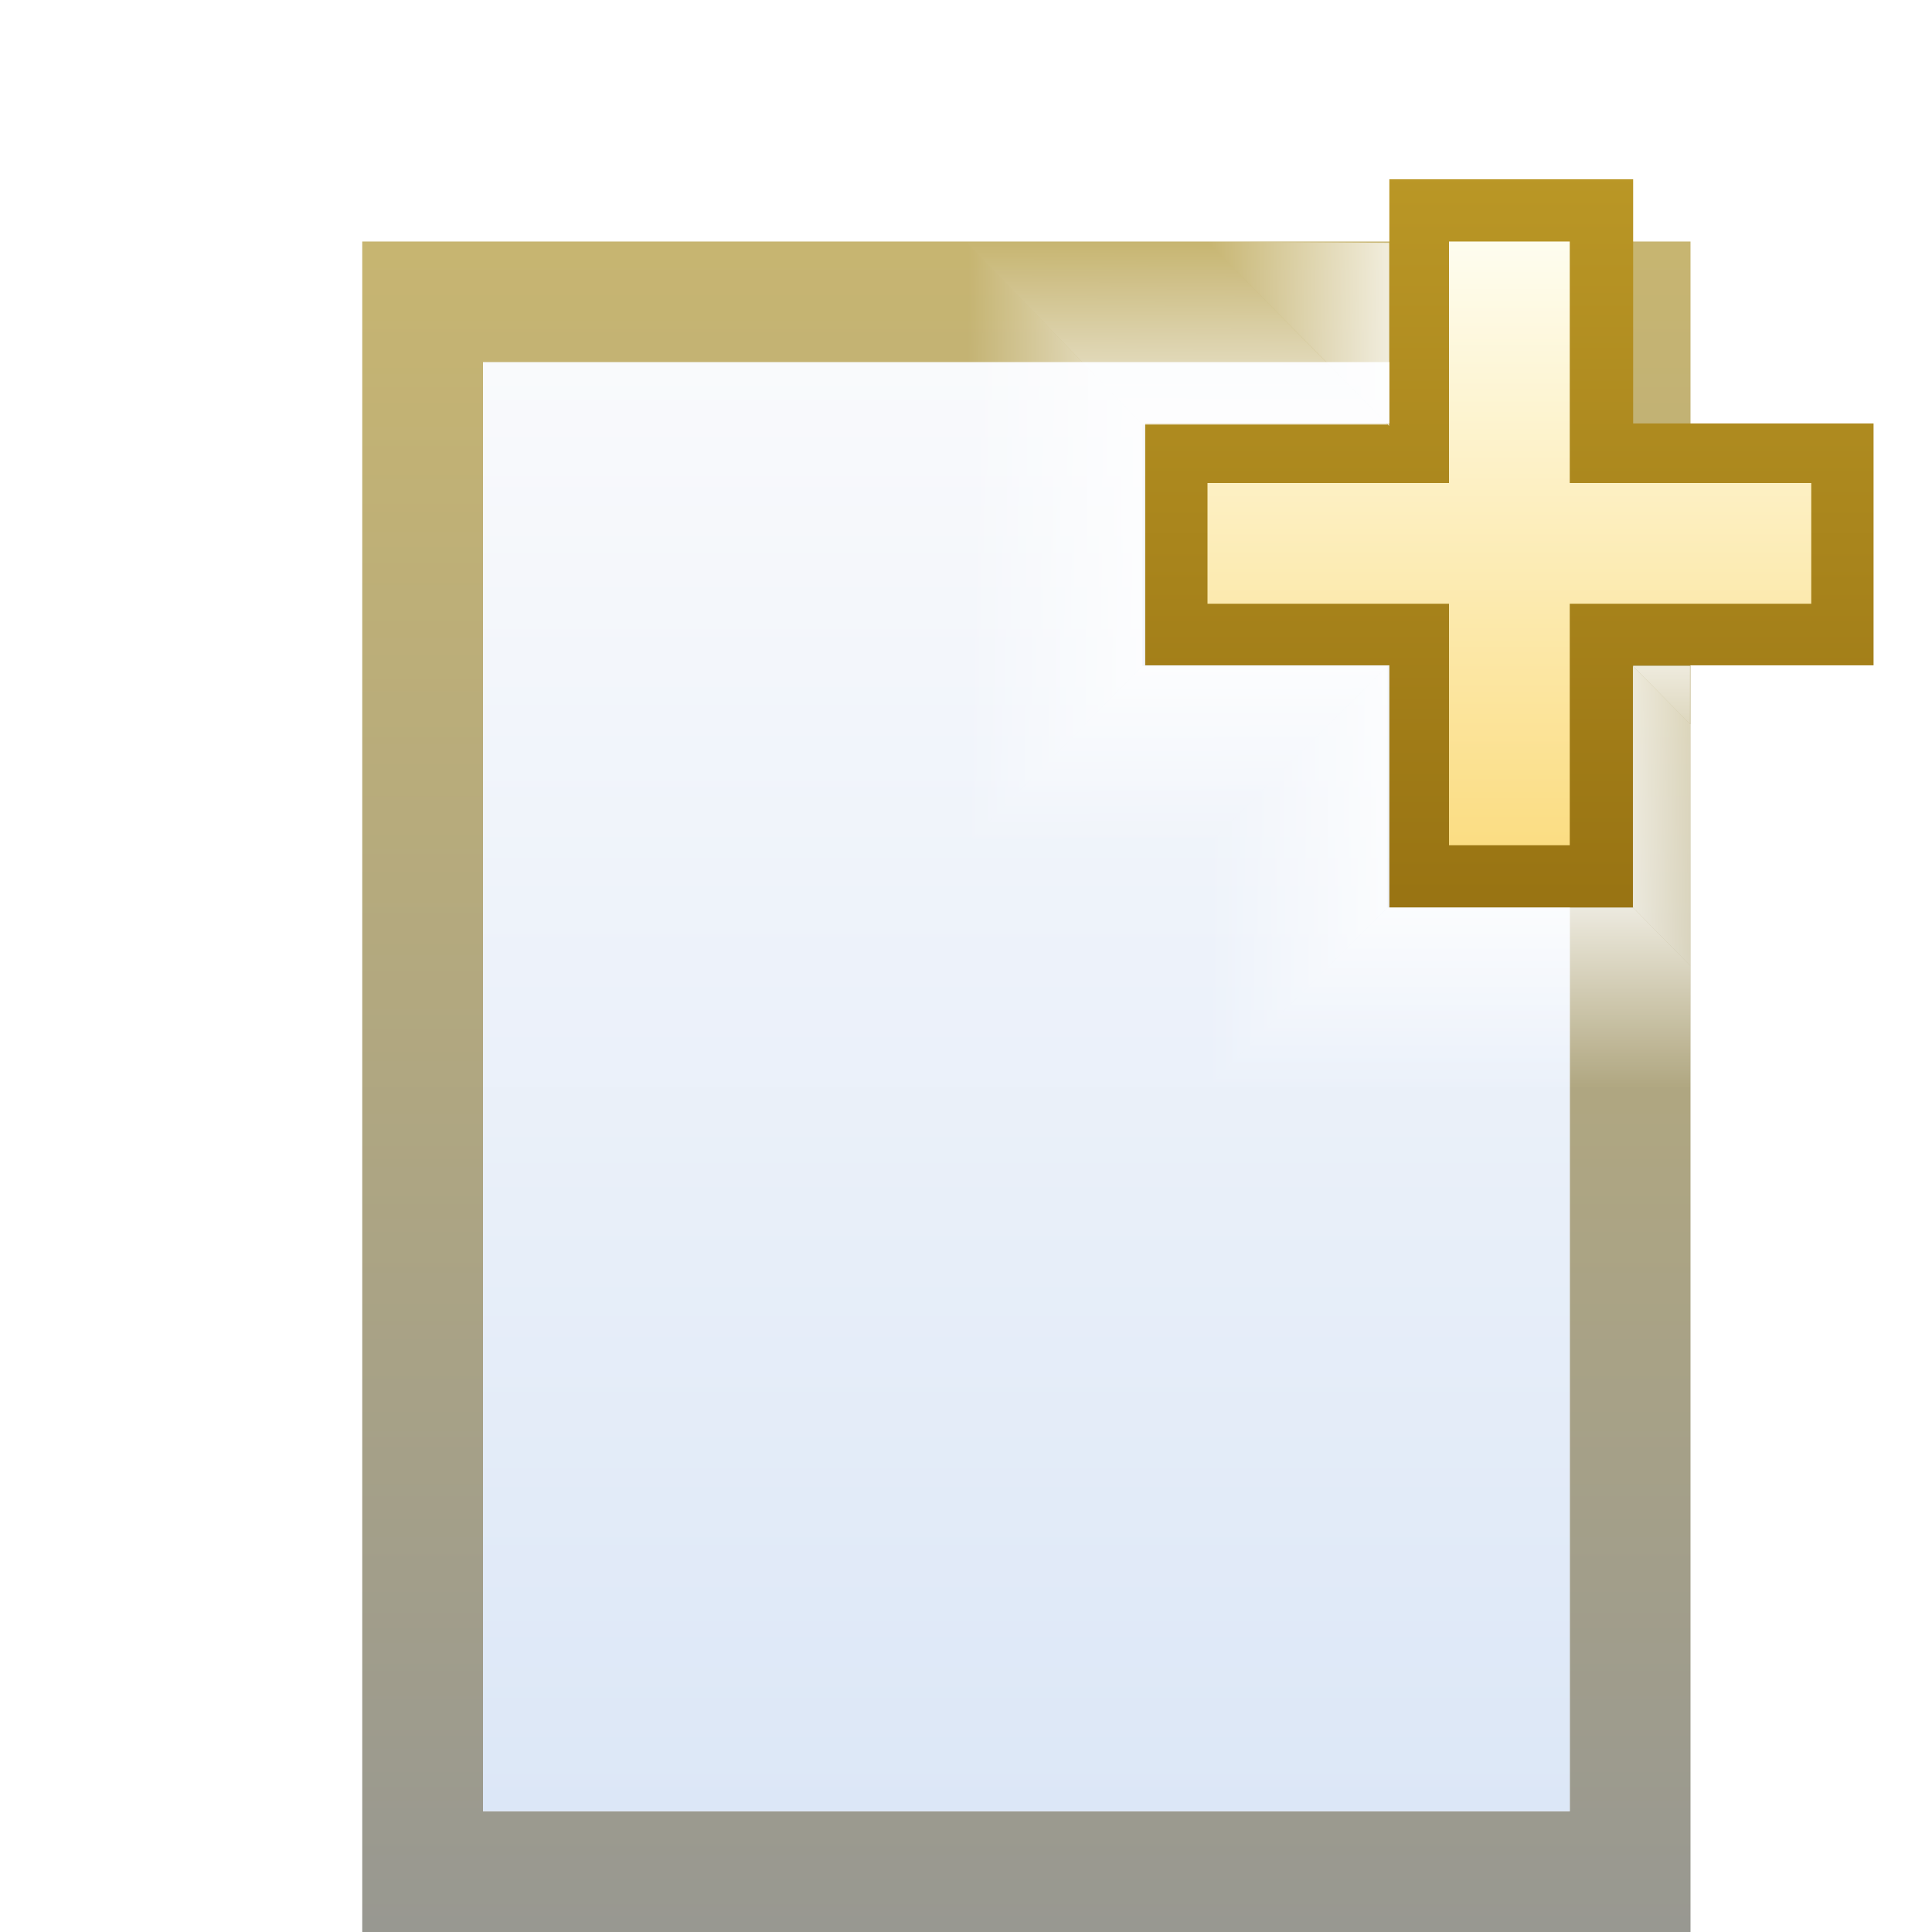
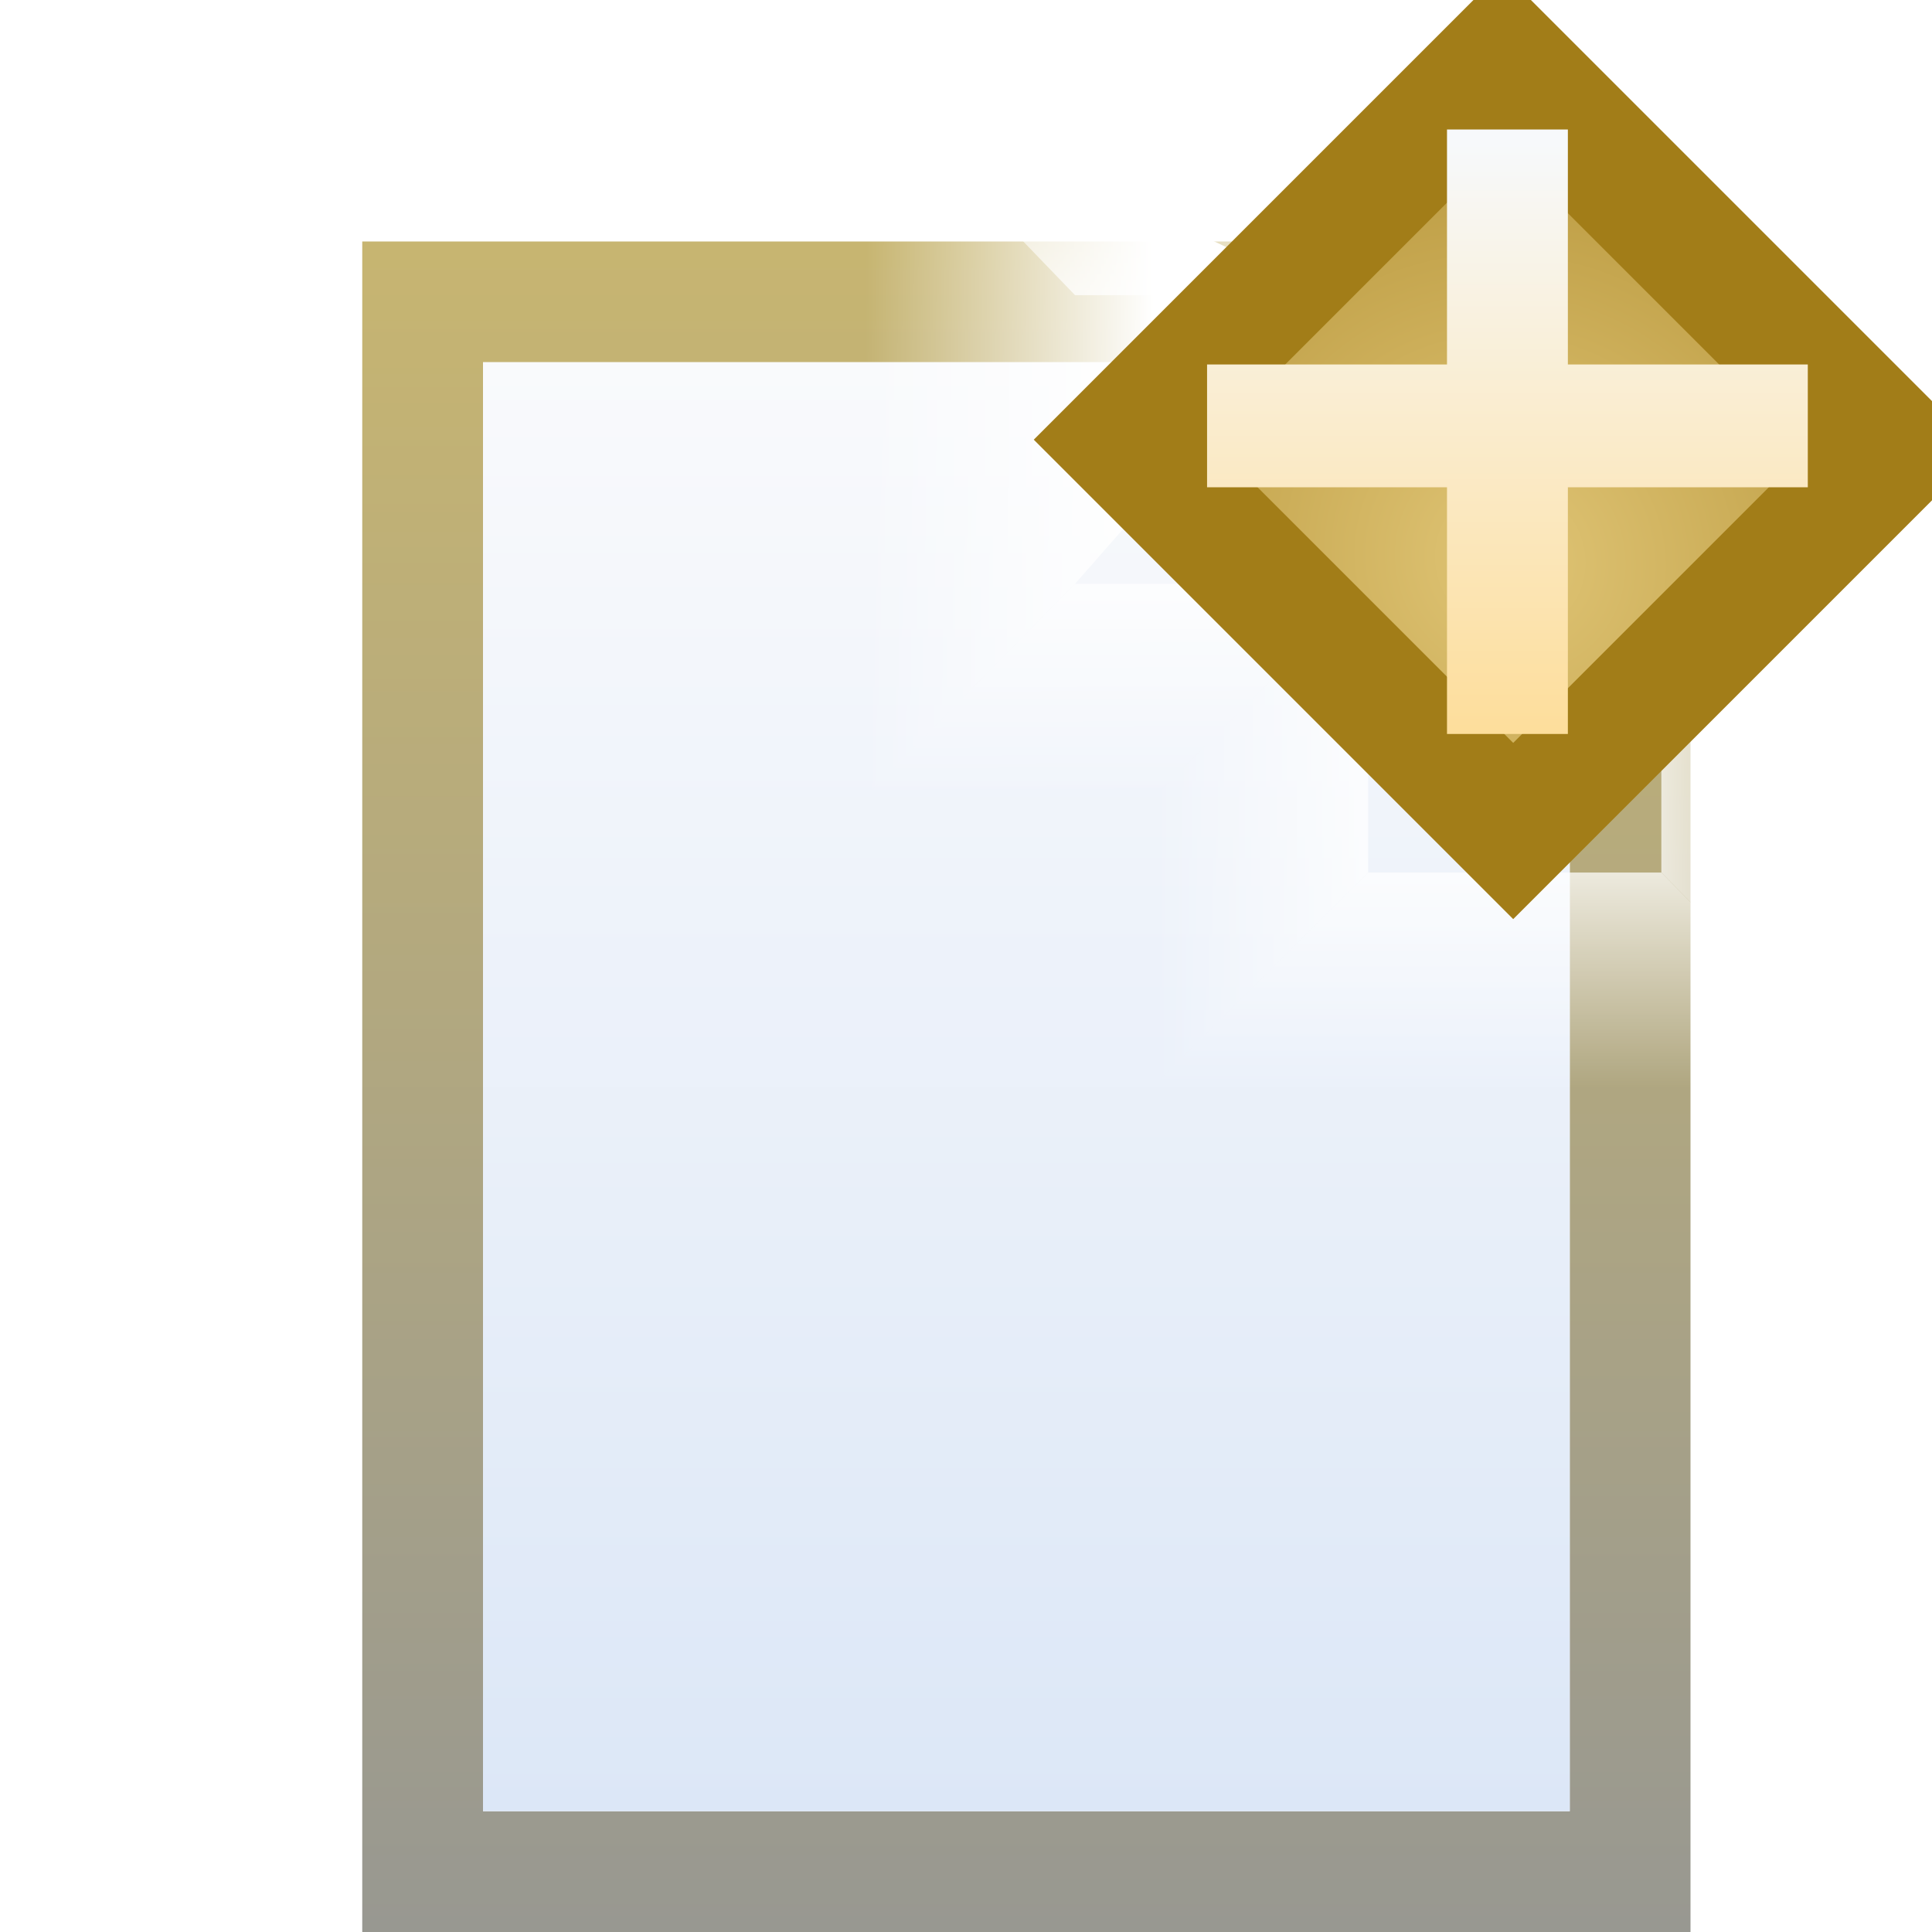
<svg xmlns="http://www.w3.org/2000/svg" xmlns:xlink="http://www.w3.org/1999/xlink" width="16" height="16" id="svg2" version="1.1">
  <defs id="defs4">
    <linearGradient id="linearGradient5068">
      <stop style="stop-color:#ffffff;stop-opacity:1;" offset="0" id="stop5070" />
      <stop style="stop-color:#ffffff;stop-opacity:0;" offset="1" id="stop5072" />
    </linearGradient>
    <linearGradient id="linearGradient4863">
      <stop style="stop-color:#ba9726;stop-opacity:1;" offset="0" id="stop4865" />
      <stop style="stop-color:#997413;stop-opacity:1" offset="1" id="stop4867" />
    </linearGradient>
    <linearGradient id="linearGradient4823">
      <stop id="stop4825" offset="0" style="stop-color:#fefdef;stop-opacity:1" />
      <stop id="stop4827" offset="1" style="stop-color:#fbdd83;stop-opacity:1" />
    </linearGradient>
    <linearGradient id="linearGradient4815">
      <stop style="stop-color:#c7b571;stop-opacity:1;" offset="0" id="stop4817" />
      <stop style="stop-color:#989891;stop-opacity:1" offset="1" id="stop4819" />
    </linearGradient>
    <linearGradient id="linearGradient4753">
      <stop style="stop-color:#f9fafc;stop-opacity:1" offset="0" id="stop4755" />
      <stop style="stop-color:#dce7f7;stop-opacity:1" offset="1" id="stop4757" />
    </linearGradient>
    <linearGradient gradientTransform="matrix(1.847997,0,0,1.847997,10.2675,1029.411)" y2="7.549" x2="0.938" y1="4.844" x1="0.938" gradientUnits="userSpaceOnUse" id="linearGradient5618" xlink:href="#linearGradient4823" />
    <linearGradient xlink:href="#linearGradient4753" id="linearGradient4759" x1="7.464" y1="3" x2="7.464" y2="15" gradientUnits="userSpaceOnUse" gradientTransform="translate(0,1036.362)" />
    <linearGradient xlink:href="#linearGradient4815" id="linearGradient4821" x1="8" y1="1038.362" x2="8" y2="1052.362" gradientUnits="userSpaceOnUse" gradientTransform="translate(-2,0)" />
    <linearGradient xlink:href="#linearGradient4863" id="linearGradient4869" x1="12.578" y1="1037.784" x2="12.578" y2="1043.763" gradientUnits="userSpaceOnUse" />
    <linearGradient xlink:href="#linearGradient5068" id="linearGradient5074" x1="12" y1="1038.362" x2="10.008" y2="1038.347" gradientUnits="userSpaceOnUse" gradientTransform="translate(-0.0078125,0.015625)" />
    <linearGradient xlink:href="#linearGradient5068" id="linearGradient5076" x1="10" y1="1040.362" x2="10.008" y2="1038.347" gradientUnits="userSpaceOnUse" gradientTransform="translate(-0.0078125,0.015625)" />
    <linearGradient xlink:href="#linearGradient5068" id="linearGradient5078" x1="10" y1="1041.362" x2="8.008" y2="1041.347" gradientUnits="userSpaceOnUse" gradientTransform="translate(-0.0078125,0.015625)" />
    <linearGradient xlink:href="#linearGradient5068" id="linearGradient5080" x1="10" y1="5" x2="10.008" y2="6.984" gradientUnits="userSpaceOnUse" gradientTransform="translate(-0.0078125,1036.378)" />
    <linearGradient xlink:href="#linearGradient5068" id="linearGradient5082" x1="12" y1="1042.362" x2="10.008" y2="1042.362" gradientUnits="userSpaceOnUse" gradientTransform="translate(-0.0078125,0.015625)" />
    <linearGradient xlink:href="#linearGradient5068" id="linearGradient5084" x1="12" y1="1043.362" x2="12" y2="1045.347" gradientUnits="userSpaceOnUse" gradientTransform="translate(-0.0078125,0.015625)" />
    <linearGradient xlink:href="#linearGradient5068" id="linearGradient5086" x1="13" y1="1043.362" x2="15.008" y2="1043.347" gradientUnits="userSpaceOnUse" gradientTransform="translate(-0.0078125,0.015625)" />
    <linearGradient xlink:href="#linearGradient5068" id="linearGradient5088" x1="14" y1="1041.362" x2="14" y2="1043.347" gradientUnits="userSpaceOnUse" gradientTransform="translate(-0.0078125,0.015625)" />
+     <linearGradient xlink:href="#linearGradient5068" id="linearGradient3050" gradientUnits="userSpaceOnUse" gradientTransform="translate(-0.0078125,1036.378)" x1="10" y1="5" x2="10.008" y2="6.984" />
+     <linearGradient xlink:href="#linearGradient4863" id="linearGradient3052" gradientUnits="userSpaceOnUse" x1="12.578" y1="1037.784" x2="12.578" y2="1043.763" />
+     <linearGradient xlink:href="#linearGradient4823" id="linearGradient3054" gradientUnits="userSpaceOnUse" gradientTransform="matrix(1.847997,0,0,1.847997,10.2675,1029.411)" x1="0.938" y1="4.844" x2="0.938" y2="7.549" />
+     <linearGradient xlink:href="#linearGradient5068" id="linearGradient3056" gradientUnits="userSpaceOnUse" gradientTransform="translate(-0.0078125,0.015625)" x1="12" y1="1043.362" x2="12" y2="1045.347" />
+     <linearGradient xlink:href="#linearGradient5068" id="linearGradient3058" gradientUnits="userSpaceOnUse" gradientTransform="translate(-0.0078125,0.015625)" x1="13" y1="1043.362" x2="15.008" y2="1043.347" />
+     <linearGradient xlink:href="#linearGradient5068" id="linearGradient3060" gradientUnits="userSpaceOnUse" gradientTransform="translate(-0.0078125,0.015625)" x1="12" y1="1042.362" x2="10.008" y2="1042.362" />
+     <linearGradient xlink:href="#linearGradient5068" id="linearGradient3062" gradientUnits="userSpaceOnUse" gradientTransform="translate(-0.0078125,0.015625)" x1="10" y1="1041.362" x2="8.008" y2="1041.347" />
+     <linearGradient xlink:href="#linearGradient5068" id="linearGradient3064" gradientUnits="userSpaceOnUse" gradientTransform="translate(-0.0078125,0.015625)" x1="10" y1="1040.362" x2="10.008" y2="1038.347" />
+     <linearGradient xlink:href="#linearGradient5068" id="linearGradient3066" gradientUnits="userSpaceOnUse" gradientTransform="translate(-0.0078125,0.015625)" x1="12" y1="1038.362" x2="10.008" y2="1038.347" />
+     <linearGradient xlink:href="#linearGradient5068" id="linearGradient3068" gradientUnits="userSpaceOnUse" gradientTransform="translate(-0.0078125,0.015625)" x1="14" y1="1041.362" x2="14" y2="1043.347" />
+     <radialGradient xlink:href="#linearGradient4528-9" id="radialGradient4534-5" cx="-757.205" cy="-738.838" fx="-757.205" fy="-738.838" r="3.48" gradientTransform="matrix(1.850818,-8.813921e-6,8.4531434e-6,1.775059,644.2498,572.6361)" gradientUnits="userSpaceOnUse" />
+     <linearGradient id="linearGradient4528-9">
+       <stop style="stop-color:#e0c576;stop-opacity:1;" offset="0" id="stop4530-0" />
+       <stop style="stop-color:#9e7916;stop-opacity:1" offset="1" id="stop4532-7" />
+     </linearGradient>
+     <linearGradient xlink:href="#linearGradient6281-8-0-1-6" id="linearGradient4526-2" gradientUnits="userSpaceOnUse" gradientTransform="matrix(2.319989,0,0,2.319989,10.19969,1043.185)" x1="0.938" y1="4.844" x2="0.938" y2="7.549" />
+     <linearGradient id="linearGradient6281-8-0-1-6">
+       <stop id="stop6283-0-2-2-1" offset="0" style="stop-color:#f7f9fb;stop-opacity:1" />
+       <stop id="stop6285-5-0-9-7" offset="1" style="stop-color:#ffd680;stop-opacity:1" />
+     </linearGradient>
+     <radialGradient xlink:href="#linearGradient4528-9" id="radialGradient3091" gradientUnits="userSpaceOnUse" gradientTransform="matrix(1.850818,-8.813921e-6,8.4531434e-6,1.775059,644.2498,572.6361)" cx="-757.205" cy="-738.838" fx="-757.205" fy="-738.838" r="3.48" />
+     <linearGradient xlink:href="#linearGradient6281-8-0-1-6" id="linearGradient3093" gradientUnits="userSpaceOnUse" gradientTransform="matrix(2.319989,0,0,2.319989,10.19969,1043.185)" x1="0.938" y1="4.844" x2="0.938" y2="7.549" />
+     <radialGradient xlink:href="#linearGradient4528-9-5" id="radialGradient3091-1" gradientUnits="userSpaceOnUse" gradientTransform="matrix(1.850818,-8.813921e-6,8.4531434e-6,1.775059,644.2498,572.6361)" cx="-757.205" cy="-738.838" fx="-757.205" fy="-738.838" r="3.48" />
+     <linearGradient id="linearGradient4528-9-5">
+       <stop style="stop-color:#e0c576;stop-opacity:1;" offset="0" id="stop4530-0-5" />
+       <stop style="stop-color:#9e7916;stop-opacity:1" offset="1" id="stop4532-7-9" />
+     </linearGradient>
+     <linearGradient xlink:href="#linearGradient6281-8-0-1-6-6" id="linearGradient3093-5" gradientUnits="userSpaceOnUse" gradientTransform="matrix(2.319989,0,0,2.319989,10.19969,1043.185)" x1="0.938" y1="4.844" x2="0.938" y2="7.549" />
+     <linearGradient id="linearGradient6281-8-0-1-6-6">
+       <stop id="stop6283-0-2-2-1-2" offset="0" style="stop-color:#f7f9fb;stop-opacity:1" />
+       <stop id="stop6285-5-0-9-7-6" offset="1" style="stop-color:#ffd680;stop-opacity:1" />
+     </linearGradient>
  </defs>
  <g id="layer1" style="display:inline" transform="translate(0,-1036.362)">
    <path style="fill:url(#linearGradient4821);fill-opacity:1;stroke:none;display:inline" d="m 3,1038.362 0,14 11,0 0,-14 -11,0 z m 1,1 9,0 0,12 -9,0 0,-12 z" id="rect3983-9" />
    <rect style="opacity:1;fill:url(#linearGradient4759);fill-opacity:1;stroke:none" id="rect3983" width="9" height="12" x="4" y="1039.362" />
-     <path style="fill:url(#linearGradient5080);fill-opacity:1;stroke:none;display:inline" d="m 8,1043.362 2,0 1.492,-1.484 -2.031,0 z" id="path5581-1-1" />
-     <path style="fill:url(#linearGradient4869);fill-opacity:1;stroke:none;display:inline" d="m 11.506,1037.847 2.019,0 0,2.022 1.991,0 0,2.003 -1.991,0 0,2.006 -2.019,0 0,-2.006 -2.022,0 0,-2.003 2.022,0 z" id="path5581-1" />
-     <path style="fill:url(#linearGradient5618);fill-opacity:1;stroke:none;display:inline" d="m 12,1038.362 1,0 0,2 2,0 0,1 -2,0 0,2 -1,0 0,-2 -2,0 0,-1 2,0 z" id="path5581" />
-     <path style="fill:url(#linearGradient5084);fill-opacity:1;stroke:none;display:inline" d="m 10,1045.362 4,0 0,-1 -0.477,-0.484 -2.031,0 z" id="path5581-1-1-8" />
-     <path style="fill:url(#linearGradient5086);fill-opacity:1;stroke:none;display:inline" d="m 13.523,1041.878 0,2 0.477,0.484 0,-2 z" id="path5581-1-1-7" />
-     <path style="fill:url(#linearGradient5082);fill-opacity:1;stroke:none;display:inline" d="m 10,1043.362 0,2 1.492,-1.484 0,-2 z" id="path5581-1-1-6" />
-     <path style="fill:url(#linearGradient5078);fill-opacity:1;stroke:none;display:inline" d="m 8,1038.362 0,5 1.461,-1.484 0,-2 z" id="path5581-1-1-1" />
-     <path style="fill:url(#linearGradient5076);fill-opacity:1;stroke:none;display:inline" d="m 10,1038.362 -2,0 1.461,1.516 2.031,0 z" id="path5581-1-1-89" />
-     <path style="fill:url(#linearGradient5074);fill-opacity:1;stroke:none;display:inline" d="m 10,1038.362 0,0 1.504,1.527 0,-1.516 z" id="path5581-1-1-2" />
-     <path style="fill:url(#linearGradient5088);fill-opacity:1;stroke:none;display:inline" d="m 13.996,1041.878 -0.473,0 0.477,0.484 -0.004,0 z" id="path5581-1-1-79" />
+     <g id="g3038" transform="matrix(1.195427,0,0,1.195427,-2.40717,-204.2918)">
+       <path id="path5581-1-1" d="m 8,1043.362 2,0 1.492,-1.484 -2.031,0 z" style="fill:url(#linearGradient3050);fill-opacity:1;stroke:none;display:inline" />
+       <path id="path5581-1-1-8" d="m 10,1045.362 4,0 0,-1 -0.477,-0.484 -2.031,0 z" style="fill:url(#linearGradient3056);fill-opacity:1;stroke:none;display:inline" />
+       <path id="path5581-1-1-7" d="m 13.523,1041.878 0,2 0.477,0.484 0,-2 z" style="fill:url(#linearGradient3058);fill-opacity:1;stroke:none;display:inline" />
+       <path id="path5581-1-1-6" d="m 10,1043.362 0,2 1.492,-1.484 0,-2 z" style="fill:url(#linearGradient3060);fill-opacity:1;stroke:none;display:inline" />
+       <path id="path5581-1-1-1" d="m 8,1038.362 0,5 1.461,-1.484 1.754,-2 z" style="fill:url(#linearGradient3062);fill-opacity:1;stroke:none;display:inline" />
+       <path id="path5581-1-1-89" d="m 10,1038.362 -2,0 1.461,1.516 2.031,0 z" style="fill:url(#linearGradient3064);fill-opacity:1;stroke:none;display:inline" />
+       <path id="path5581-1-1-2" d="m 10,1038.362 0,0 1.504,1.527 0,-1.516 z" style="fill:url(#linearGradient3066);fill-opacity:1;stroke:none;display:inline" />
+       <path id="path5581-1-1-79" d="m 13.996,1041.878 -0.473,0 0.477,0.484 -0.004,0 z" style="fill:url(#linearGradient3068);fill-opacity:1;stroke:none;display:inline" />
+       <g style="display:inline" id="g4514" transform="matrix(0.8365213,0,0,0.8365213,9.918721,156.7784)">
+         <g id="g4522" transform="translate(-9.9375,0)">
+           <rect style="fill:url(#radialGradient3091-1);fill-opacity:1;stroke:#a27d18;stroke-width:1.032;stroke-miterlimit:4;stroke-opacity:1;stroke-dasharray:none;display:inline" id="rect3910" width="4.583" height="4.454" x="-758.823" y="-740.411" transform="matrix(-0.7071068,-0.7071068,0.7071068,-0.7071068,0,0)" />
+           <path id="path5581-5-5" d="m 12.471,1054.309 1.001,0 0,1.946 1.987,0 0,1.017 -1.987,0 0,2.043 -1.001,0 0,-2.043 -1.987,0 0,-1.017 1.987,0 z" style="fill:url(#linearGradient3093-5);fill-opacity:1;stroke:none;display:inline" />
+         </g>
+       </g>
+     </g>
  </g>
</svg>
